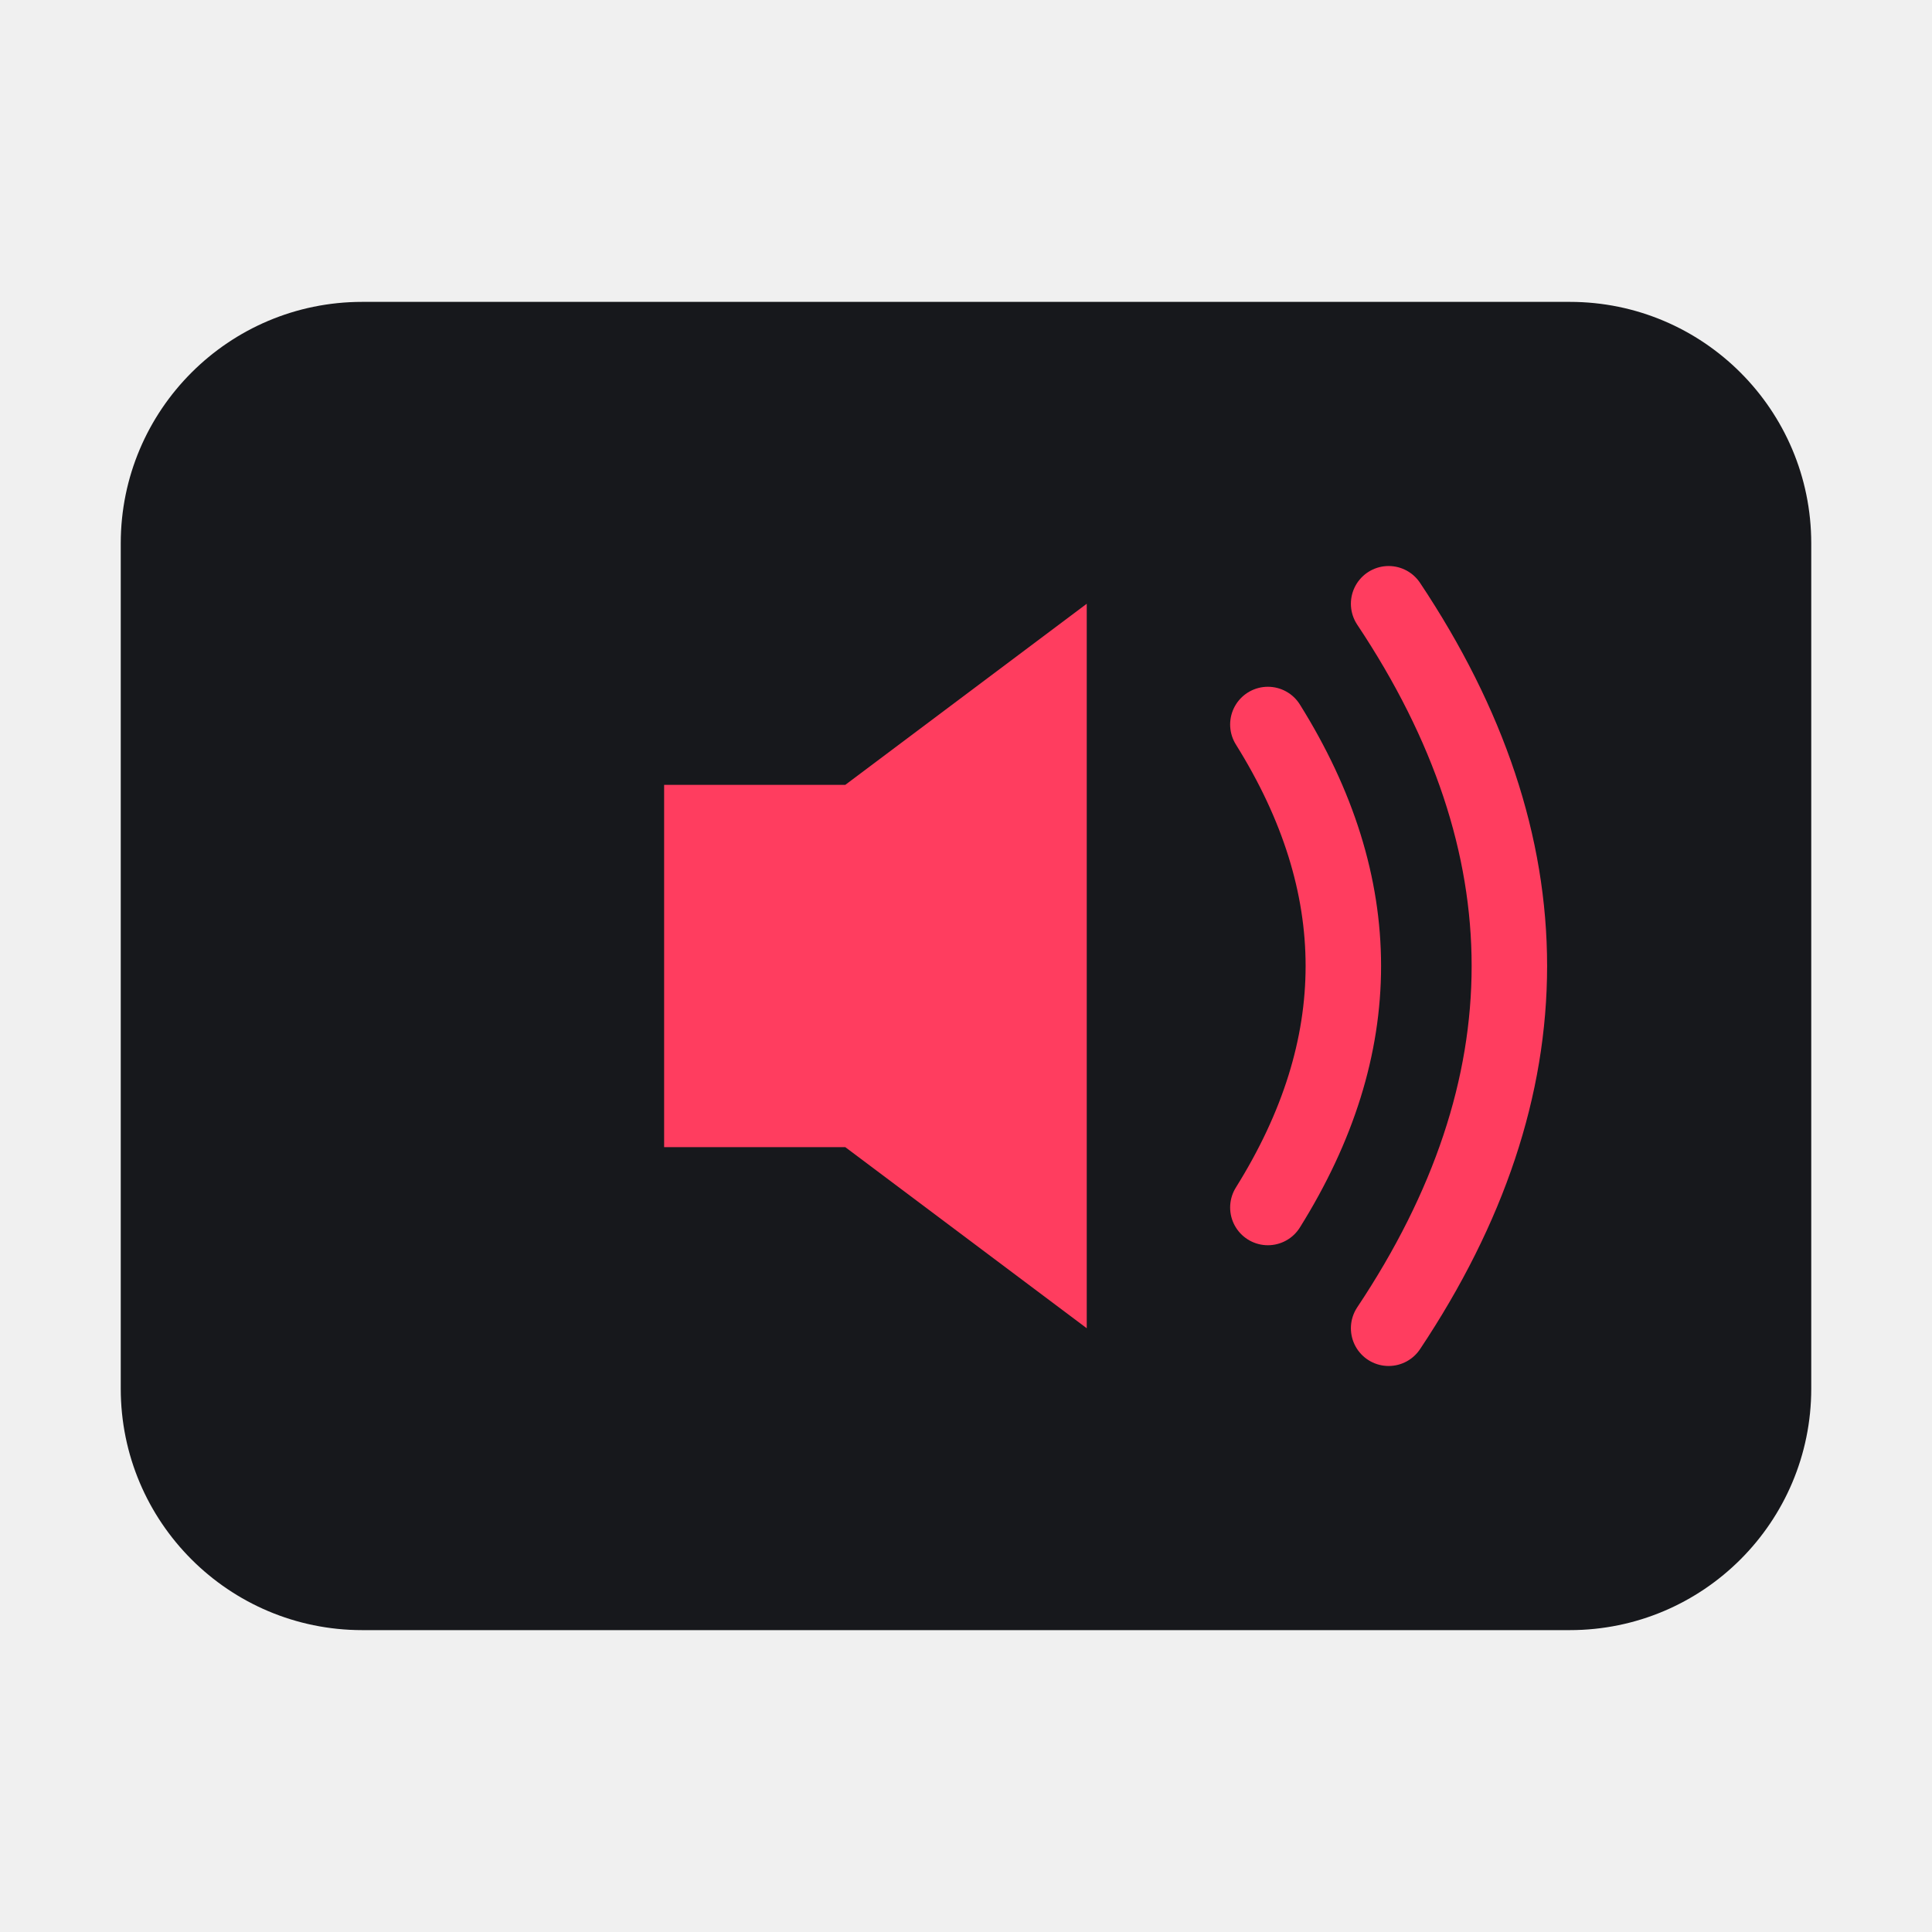
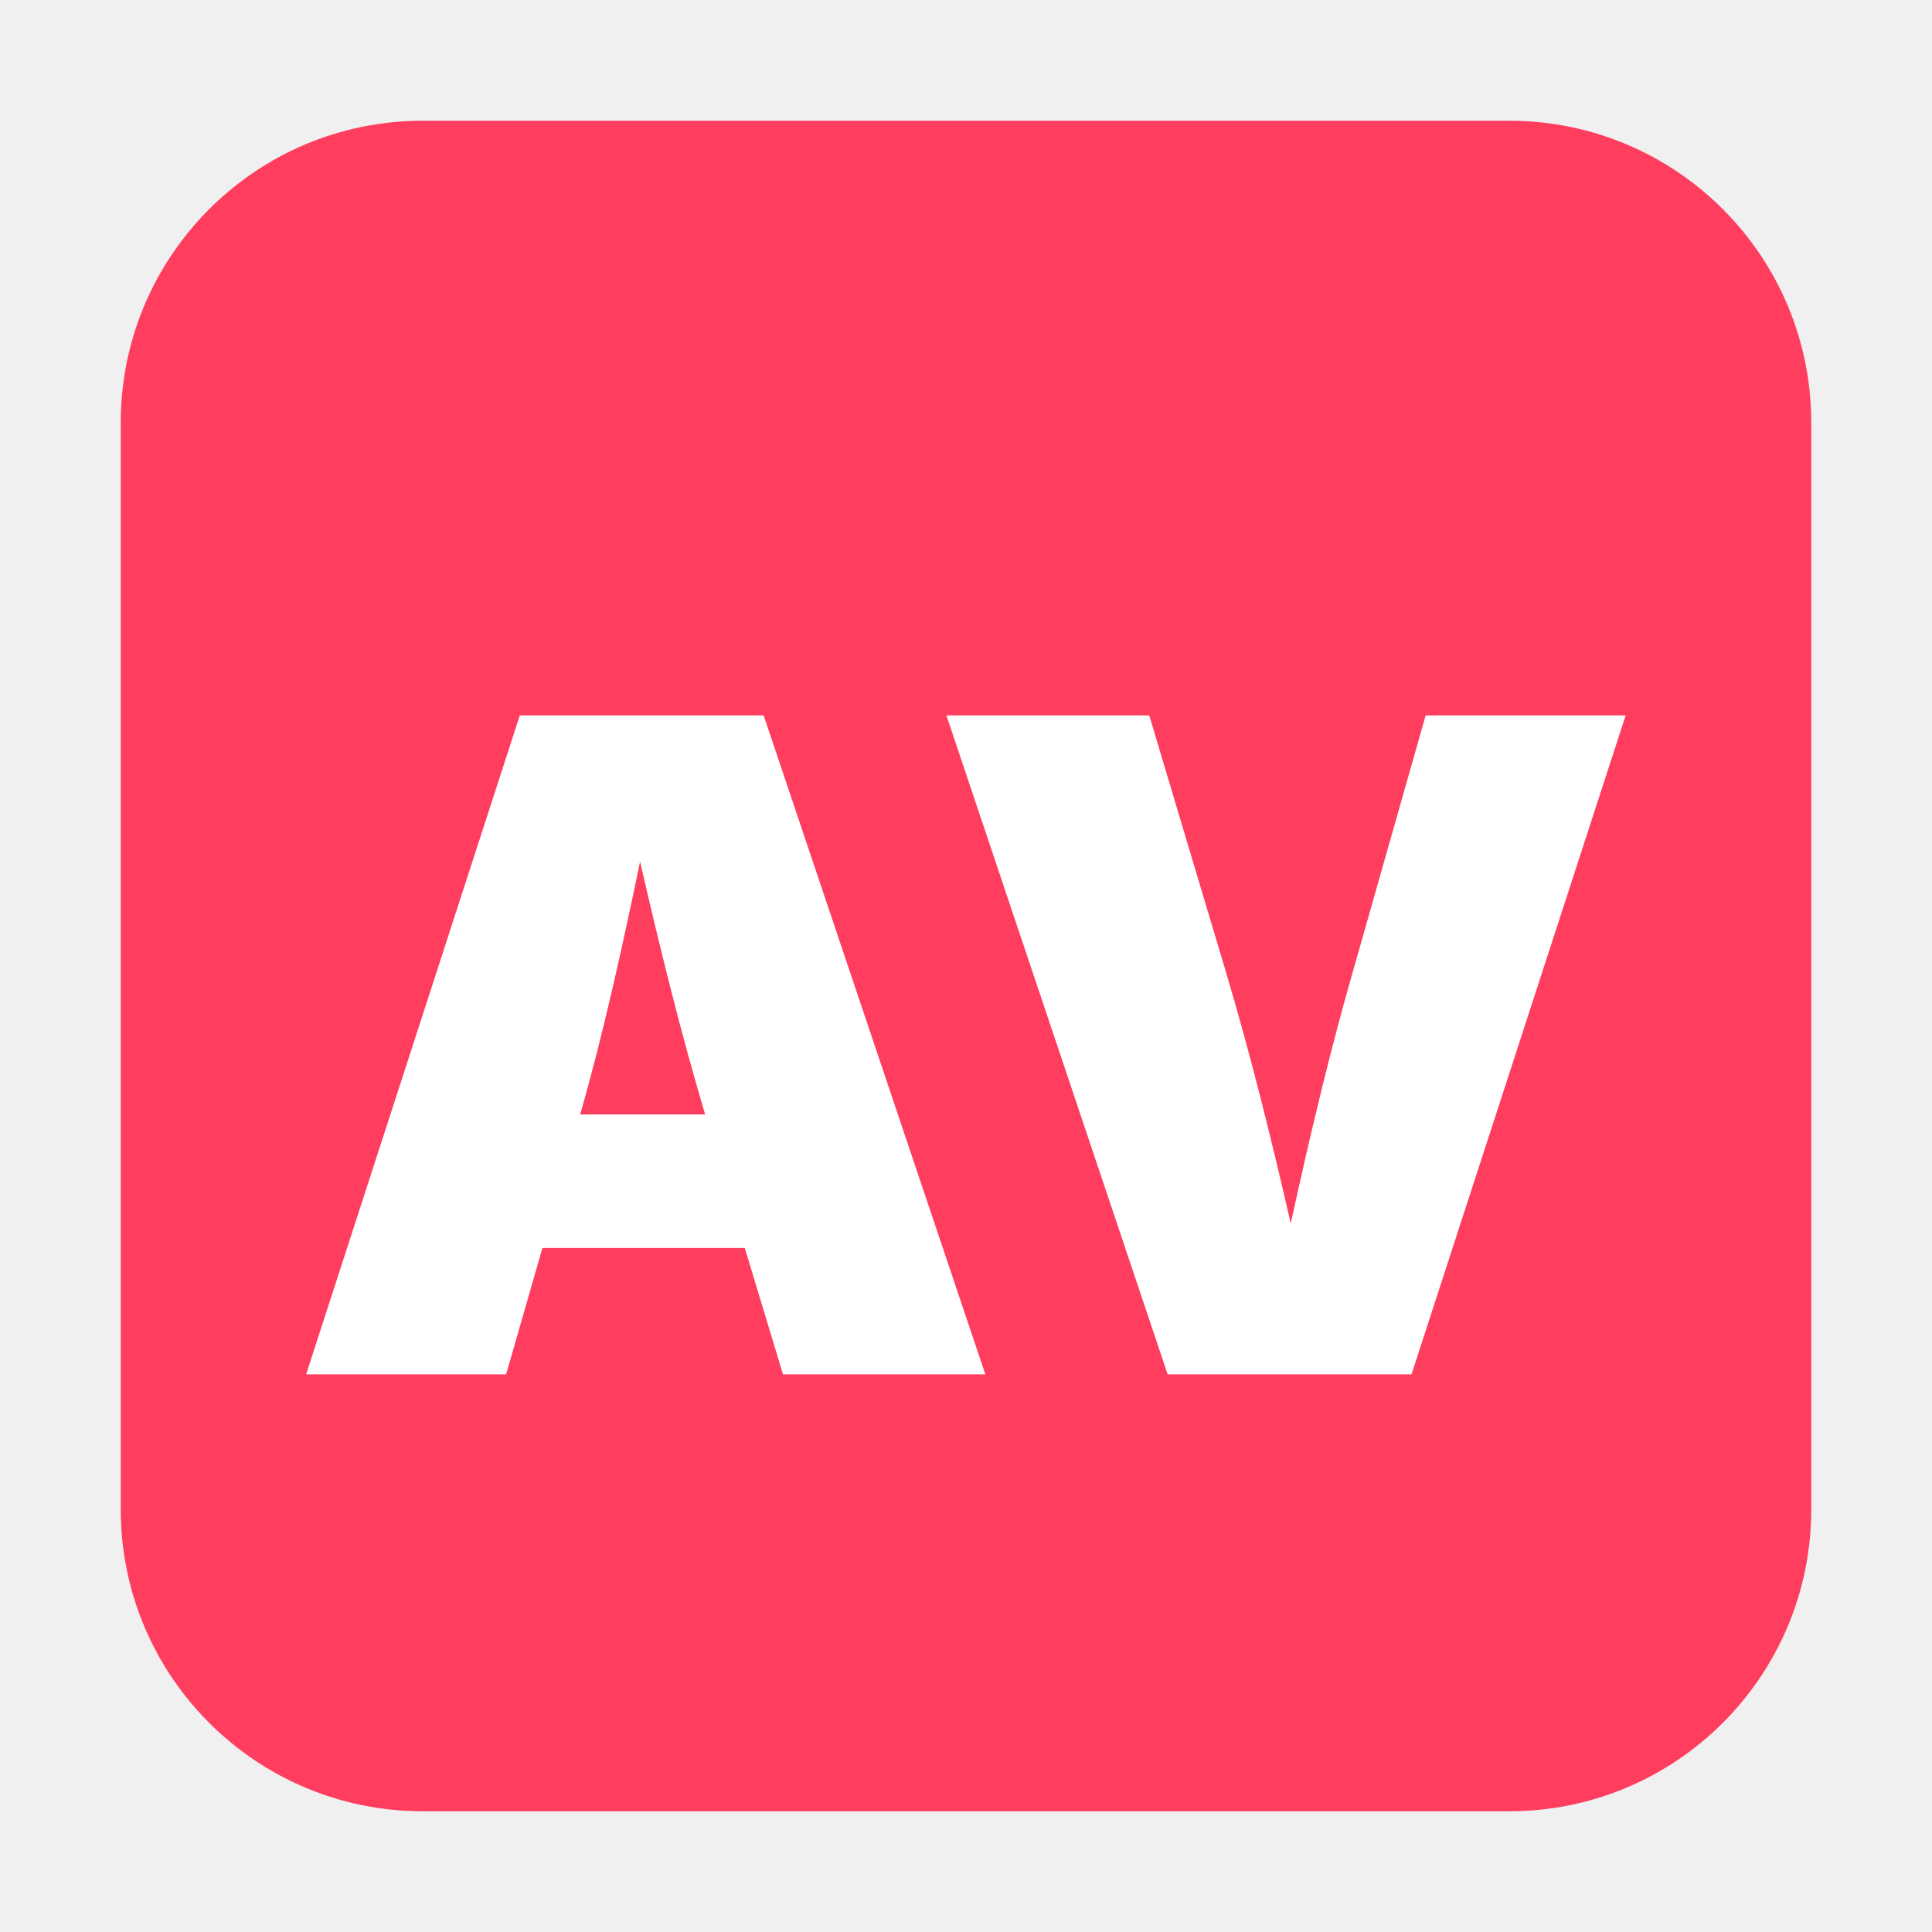
<svg xmlns="http://www.w3.org/2000/svg" viewBox="0 0 64 64">
-   <rect x="4" y="10" width="56" height="44" rx="8" fill="#17181c" />
-   <path d="M22 26 L28 26 L36 20 L36 44 L28 38 L22 38 Z" fill="#ff3d5f" />
-   <path d="M42 24 Q47 32 42 40" fill="none" stroke="#ff3d5f" stroke-width="2.5" stroke-linecap="round" />
-   <path d="M46 20 Q54 32 46 44" fill="none" stroke="#ff3d5f" stroke-width="2.5" stroke-linecap="round" />
+   <rect x="4" y="4" width="56" height="56" rx="10" fill="#ff3d5f" />
+   <text x="32" y="34" font-family="Inter, Helvetica, Arial, sans-serif" font-weight="900" font-size="30" text-anchor="middle" dominant-baseline="middle" fill="#ffffff">AV</text>
</svg>
